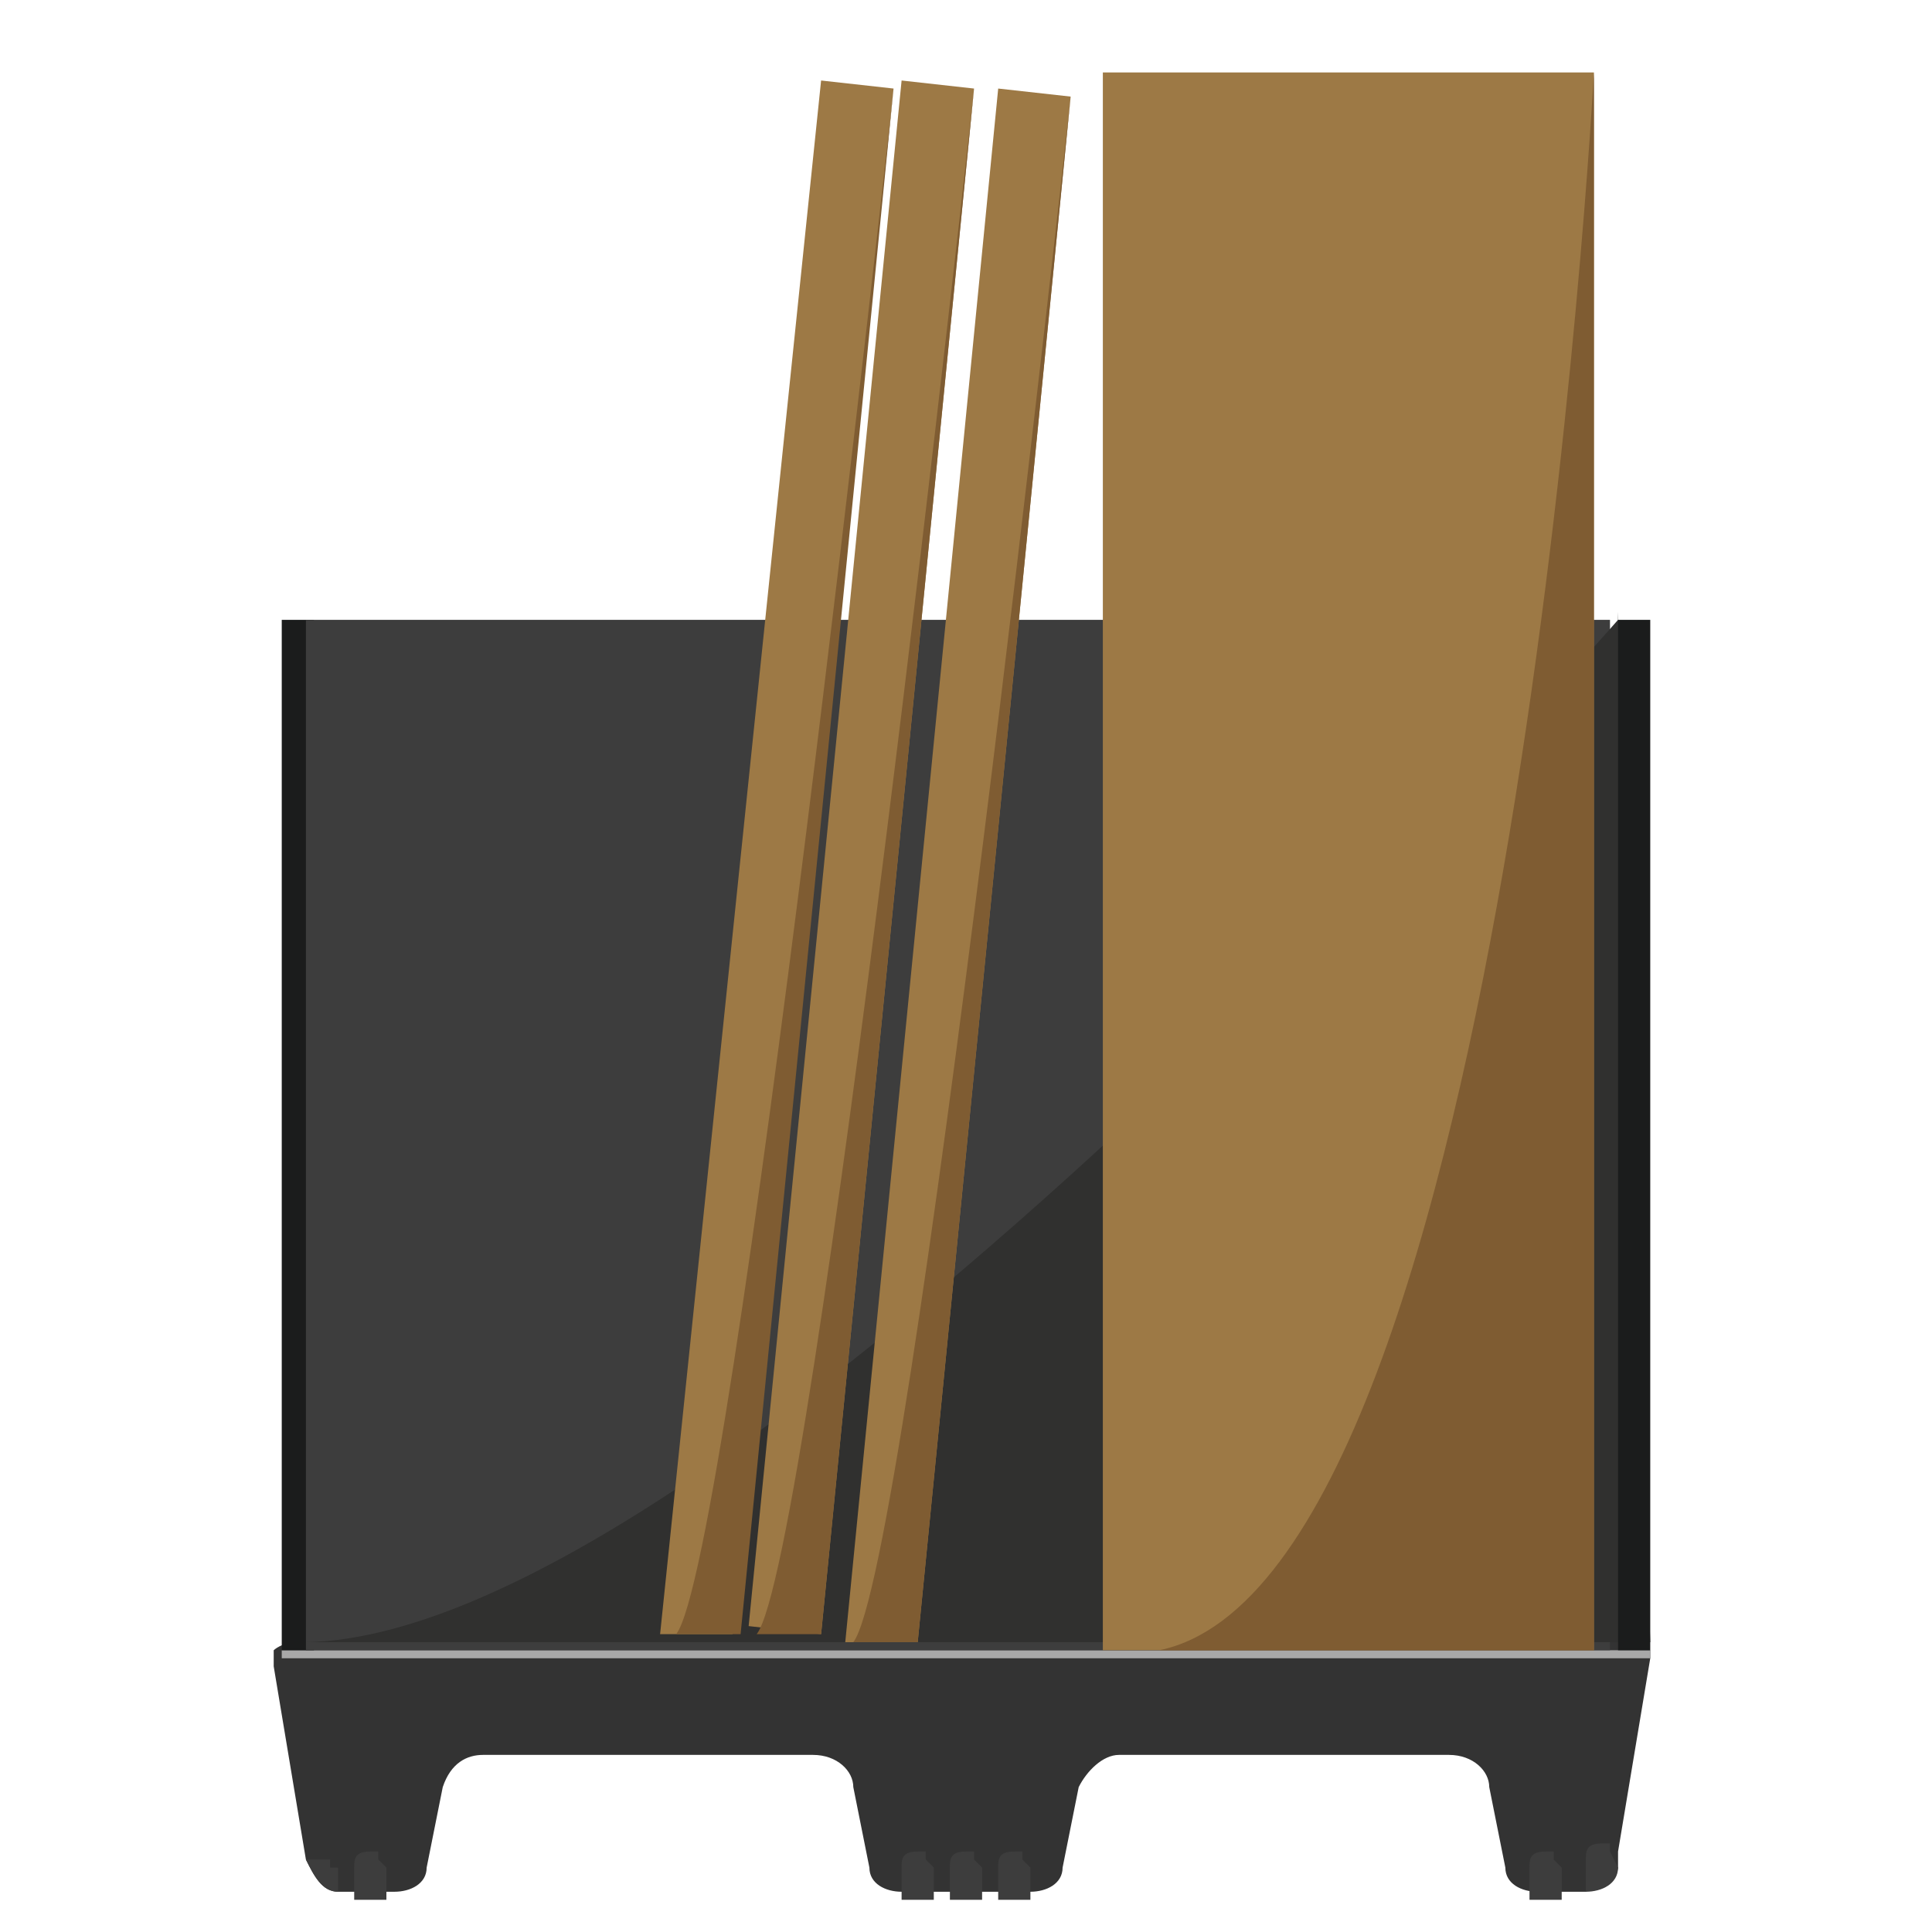
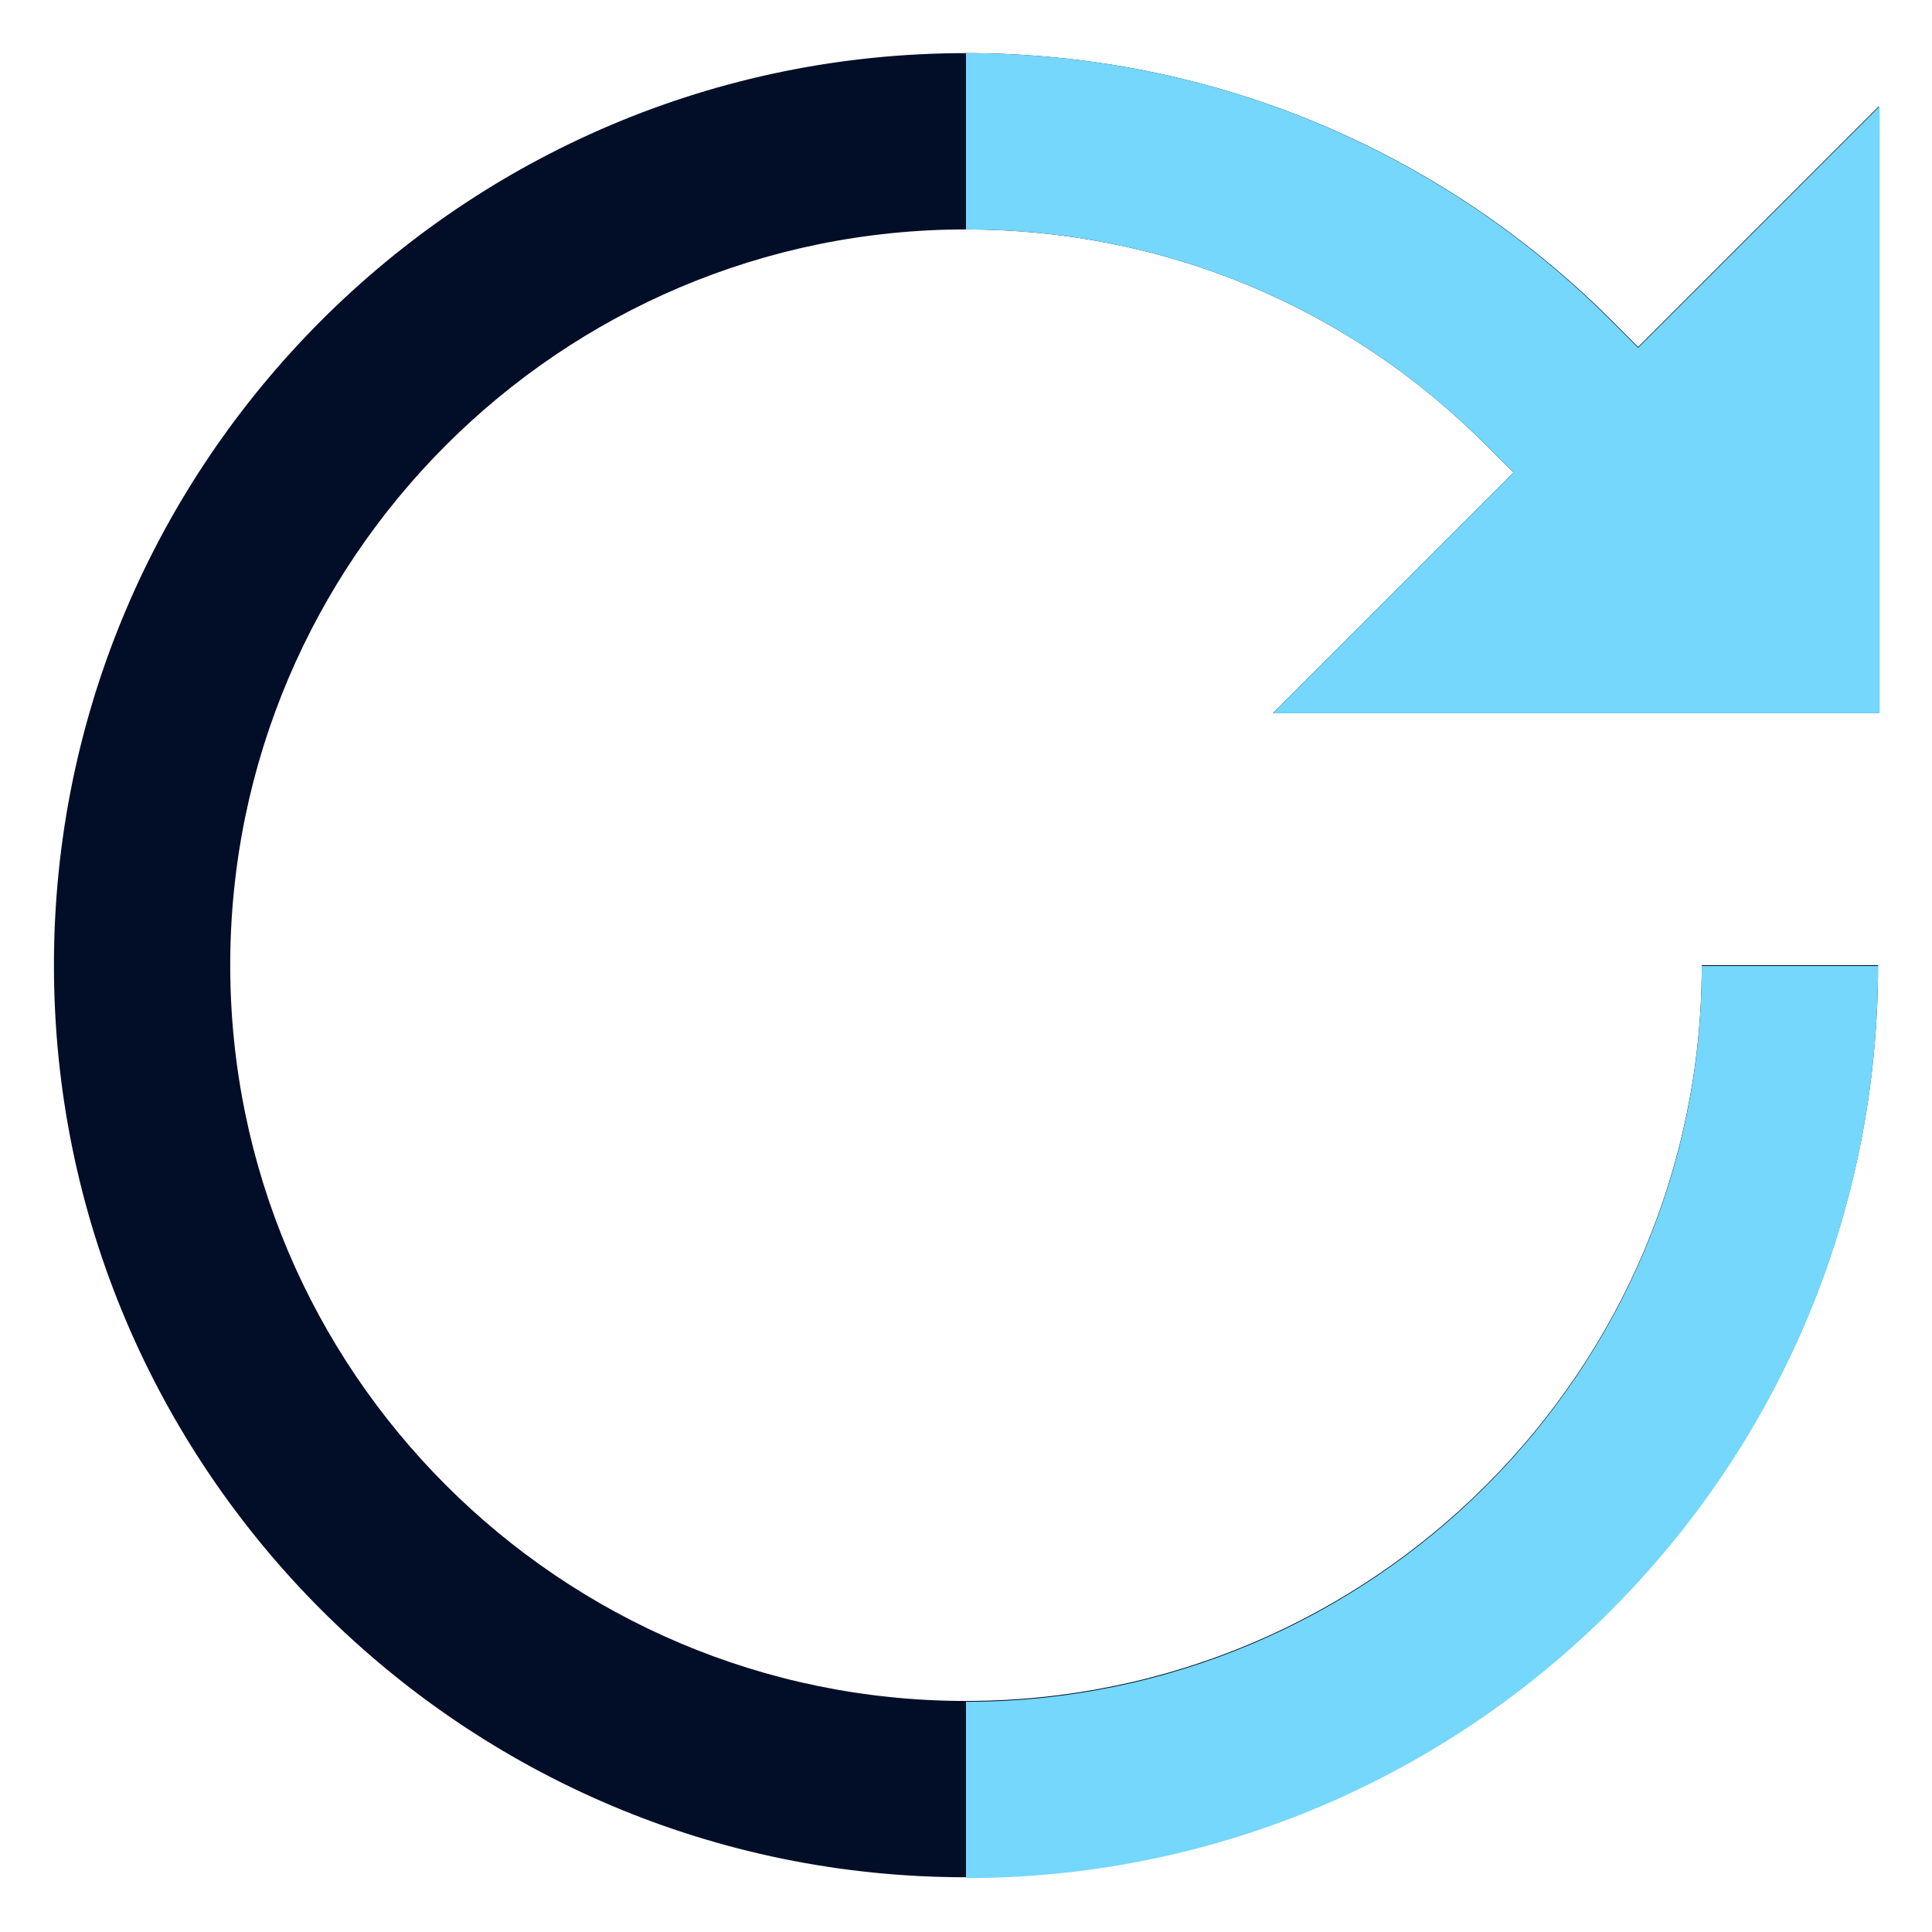
- <svg xmlns="http://www.w3.org/2000/svg" id="Layer_1" width="24" height="24" version="1.1" viewBox="0 0 24 24">
-   <defs>
-     <style>
-       .st0 {
-         fill: #9d7945;
-       }
- 
-       .st1 {
-         fill: none;
-       }
- 
-       .st2 {
-         fill: #1b1c1c;
-       }
- 
-       .st3 {
-         fill: #333;
-       }
- 
-       .st4 {
-         fill: #a8a8a8;
-       }
- 
-       .st5 {
-         fill: #7f5c32;
-       }
- 
-       .st6 {
-         fill: #3d3d3d;
-       }
- 
-       .st7 {
-         fill: #30302f;
-       }
-     </style>
-   </defs>
-   <g>
-     <path class="st1" d="M12,20.3" />
-     <path class="st3" d="M20.5,20.6l-.4,2.4c0,0,0,.1,0,.2,0,.1-.2.2-.4.3,0,0,0,0-.1,0h-.5c-.2,0-.4-.1-.4-.3l-.2-1c0-.2-.2-.4-.5-.4h-4.1c-.2,0-.4.2-.5.4l-.2,1c0,.2-.2.3-.4.3h-1.6c-.2,0-.4-.1-.4-.3l-.2-1c0-.2-.2-.4-.5-.4h-4.1c-.2,0-.4.1-.5.4l-.2,1c0,.2-.2.3-.4.3h-.5c0,0-.1,0-.2,0-.2,0-.3-.2-.4-.4h0l-.4-2.4h0c0,0,0-.1,0-.2,0,0,.1-.1.3-.1h16.5c.1,0,.2,0,.3.1,0,0,0,0,0,.1,0,0,0,0,0,0Z" />
-     <path class="st4" d="M20.5,20.6H3.5s0,0,0-.1h17s0,0,0,.1h0Z" />
-     <path class="st6" d="M12.2,23.2v.4h-.4v-.4c0-.1,0-.2.2-.2s.1,0,.1,0c0,0,0,0,0,.1h0Z" />
-     <path class="st6" d="M11.6,23.2v.4h-.4v-.4c0-.1,0-.2.2-.2s.1,0,.1,0c0,0,0,0,0,.1Z" />
-     <path class="st6" d="M12.8,23.2v.4h-.4v-.4c0-.1,0-.2.2-.2s.1,0,.1,0c0,0,0,0,0,.1h0Z" />
-     <path class="st6" d="M4.2,23.2v.3c-.2,0-.3-.2-.4-.4,0,0,0,0,.2,0s.1,0,.1,0c0,0,0,0,0,.1h0Z" />
-     <path class="st6" d="M4.8,23.2v.4h-.4v-.4c0-.1,0-.2.2-.2s.1,0,.1,0c0,0,0,0,0,.1h0Z" />
-     <path class="st6" d="M19.4,23.2v.4h-.4v-.4c0-.1,0-.2.2-.2s.1,0,.1,0,0,0,0,.1h0Z" />
-     <path class="st6" d="M20.1,23.2h0c0,.2-.2.3-.4.3v-.4c0-.1,0-.2.2-.2s.1,0,.1,0,0,0,0,.1h0Z" />
-     <rect class="st2" x="3.5" y="7.7" width=".4" height="12.8" />
-     <rect class="st6" x="3.8" y="7.7" width="16.2" height="12.8" />
-     <path class="st7" d="M20.1,7.7S9.1,20.3,3.8,20.4h16.7l-.4-12.8s0,0,0,0Z" />
-     <rect class="st2" x="20.1" y="7.7" width=".4" height="12.8" />
-   </g>
-   <g>
-     <rect class="st0" x="13.7" y=".9" width="6.1" height="19.6" />
-     <path class="st5" d="M19.8.9v19.6h-5.4c4.4-.9,5.4-19.6,5.4-19.6Z" />
-   </g>
-   <g>
-     <polygon class="st0" points="13.3 1.2 11.4 20.4 10.5 20.4 12.4 1.1 13.3 1.2" />
-     <path class="st5" d="M13.3,1.2l-1.9,19.2h-.8c.7-.9,2.7-19.2,2.7-19.2Z" />
-   </g>
-   <g>
-     <polygon class="st0" points="12.1 1.1 10.2 20.3 9.3 20.2 11.2 1 12.1 1.1" />
-     <path class="st5" d="M12.1,1.1l-1.9,19.2h-.8c.7-.9,2.7-19.2,2.7-19.2Z" />
-   </g>
-   <g>
-     <polygon class="st0" points="11.1 1.1 9.1 20.3 8.2 20.3 10.2 1 11.1 1.1" />
-     <path class="st5" d="M11.1,1.1l-1.9,19.2h-.8c.7-.9,2.7-19.2,2.7-19.2Z" />
-   </g>
+ <svg xmlns="http://www.w3.org/2000/svg" id="Layer_1" version="1.1" viewBox="0 0 24 24">
+   <path d="M23.34,8.86V1.32l-2.99,2.99-.34-.34C17.87,1.84,15.02.66,12,.66,5.75.66.67,5.74.67,11.99s5.08,11.33,11.33,11.33,11.33-5.08,11.33-11.33h-2.19c0,5.04-4.1,9.14-9.14,9.14S2.86,17.03,2.86,11.99,6.96,2.85,12,2.85c2.44,0,4.74.95,6.46,2.68l.34.34-2.99,2.99h7.54,0Z" fill="#020e28" />
+   <path d="M12,21.14v2.19c6.25,0,11.33-5.08,11.33-11.33h-2.19c0,5.04-4.1,9.14-9.14,9.14Z" fill="#74d7fb" />
+   <path d="M20.35,4.32l-.34-.34C17.87,1.84,15.02.66,12,.66v2.19c2.44,0,4.74.95,6.46,2.68l.34.34-2.99,2.99h7.54V1.32l-2.99,2.99h0Z" fill="#74d7fb" />
</svg>
